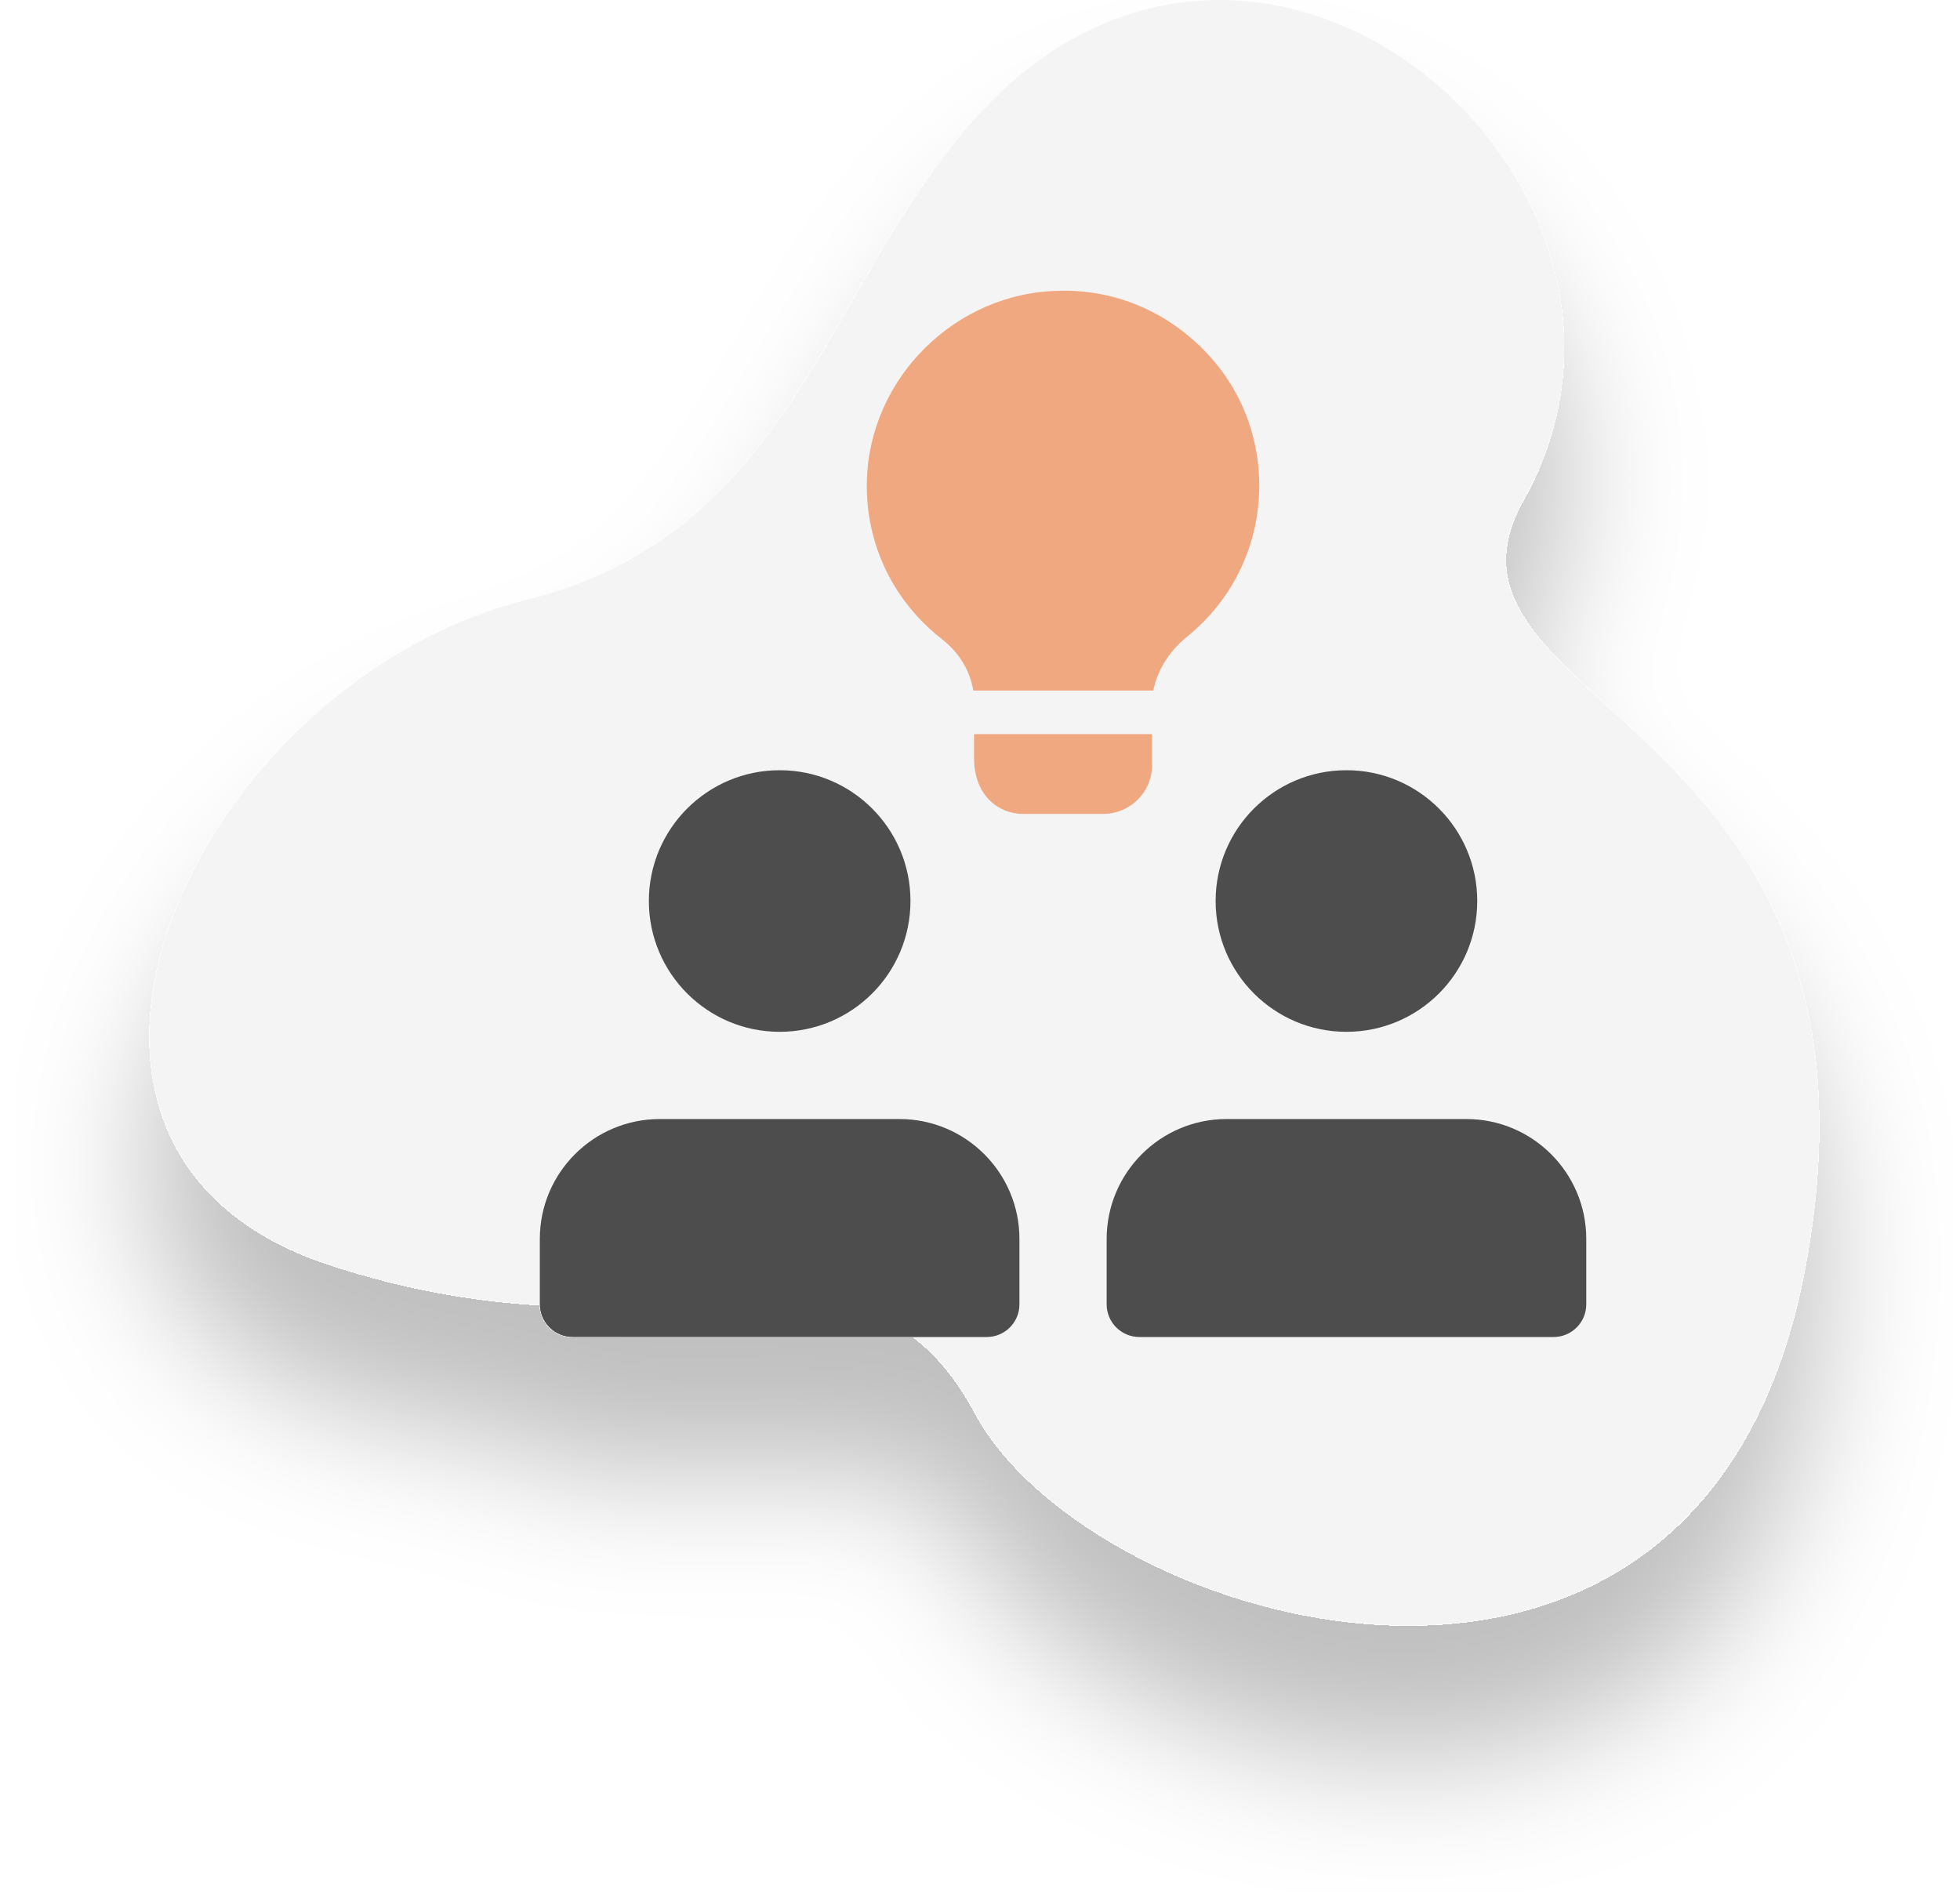
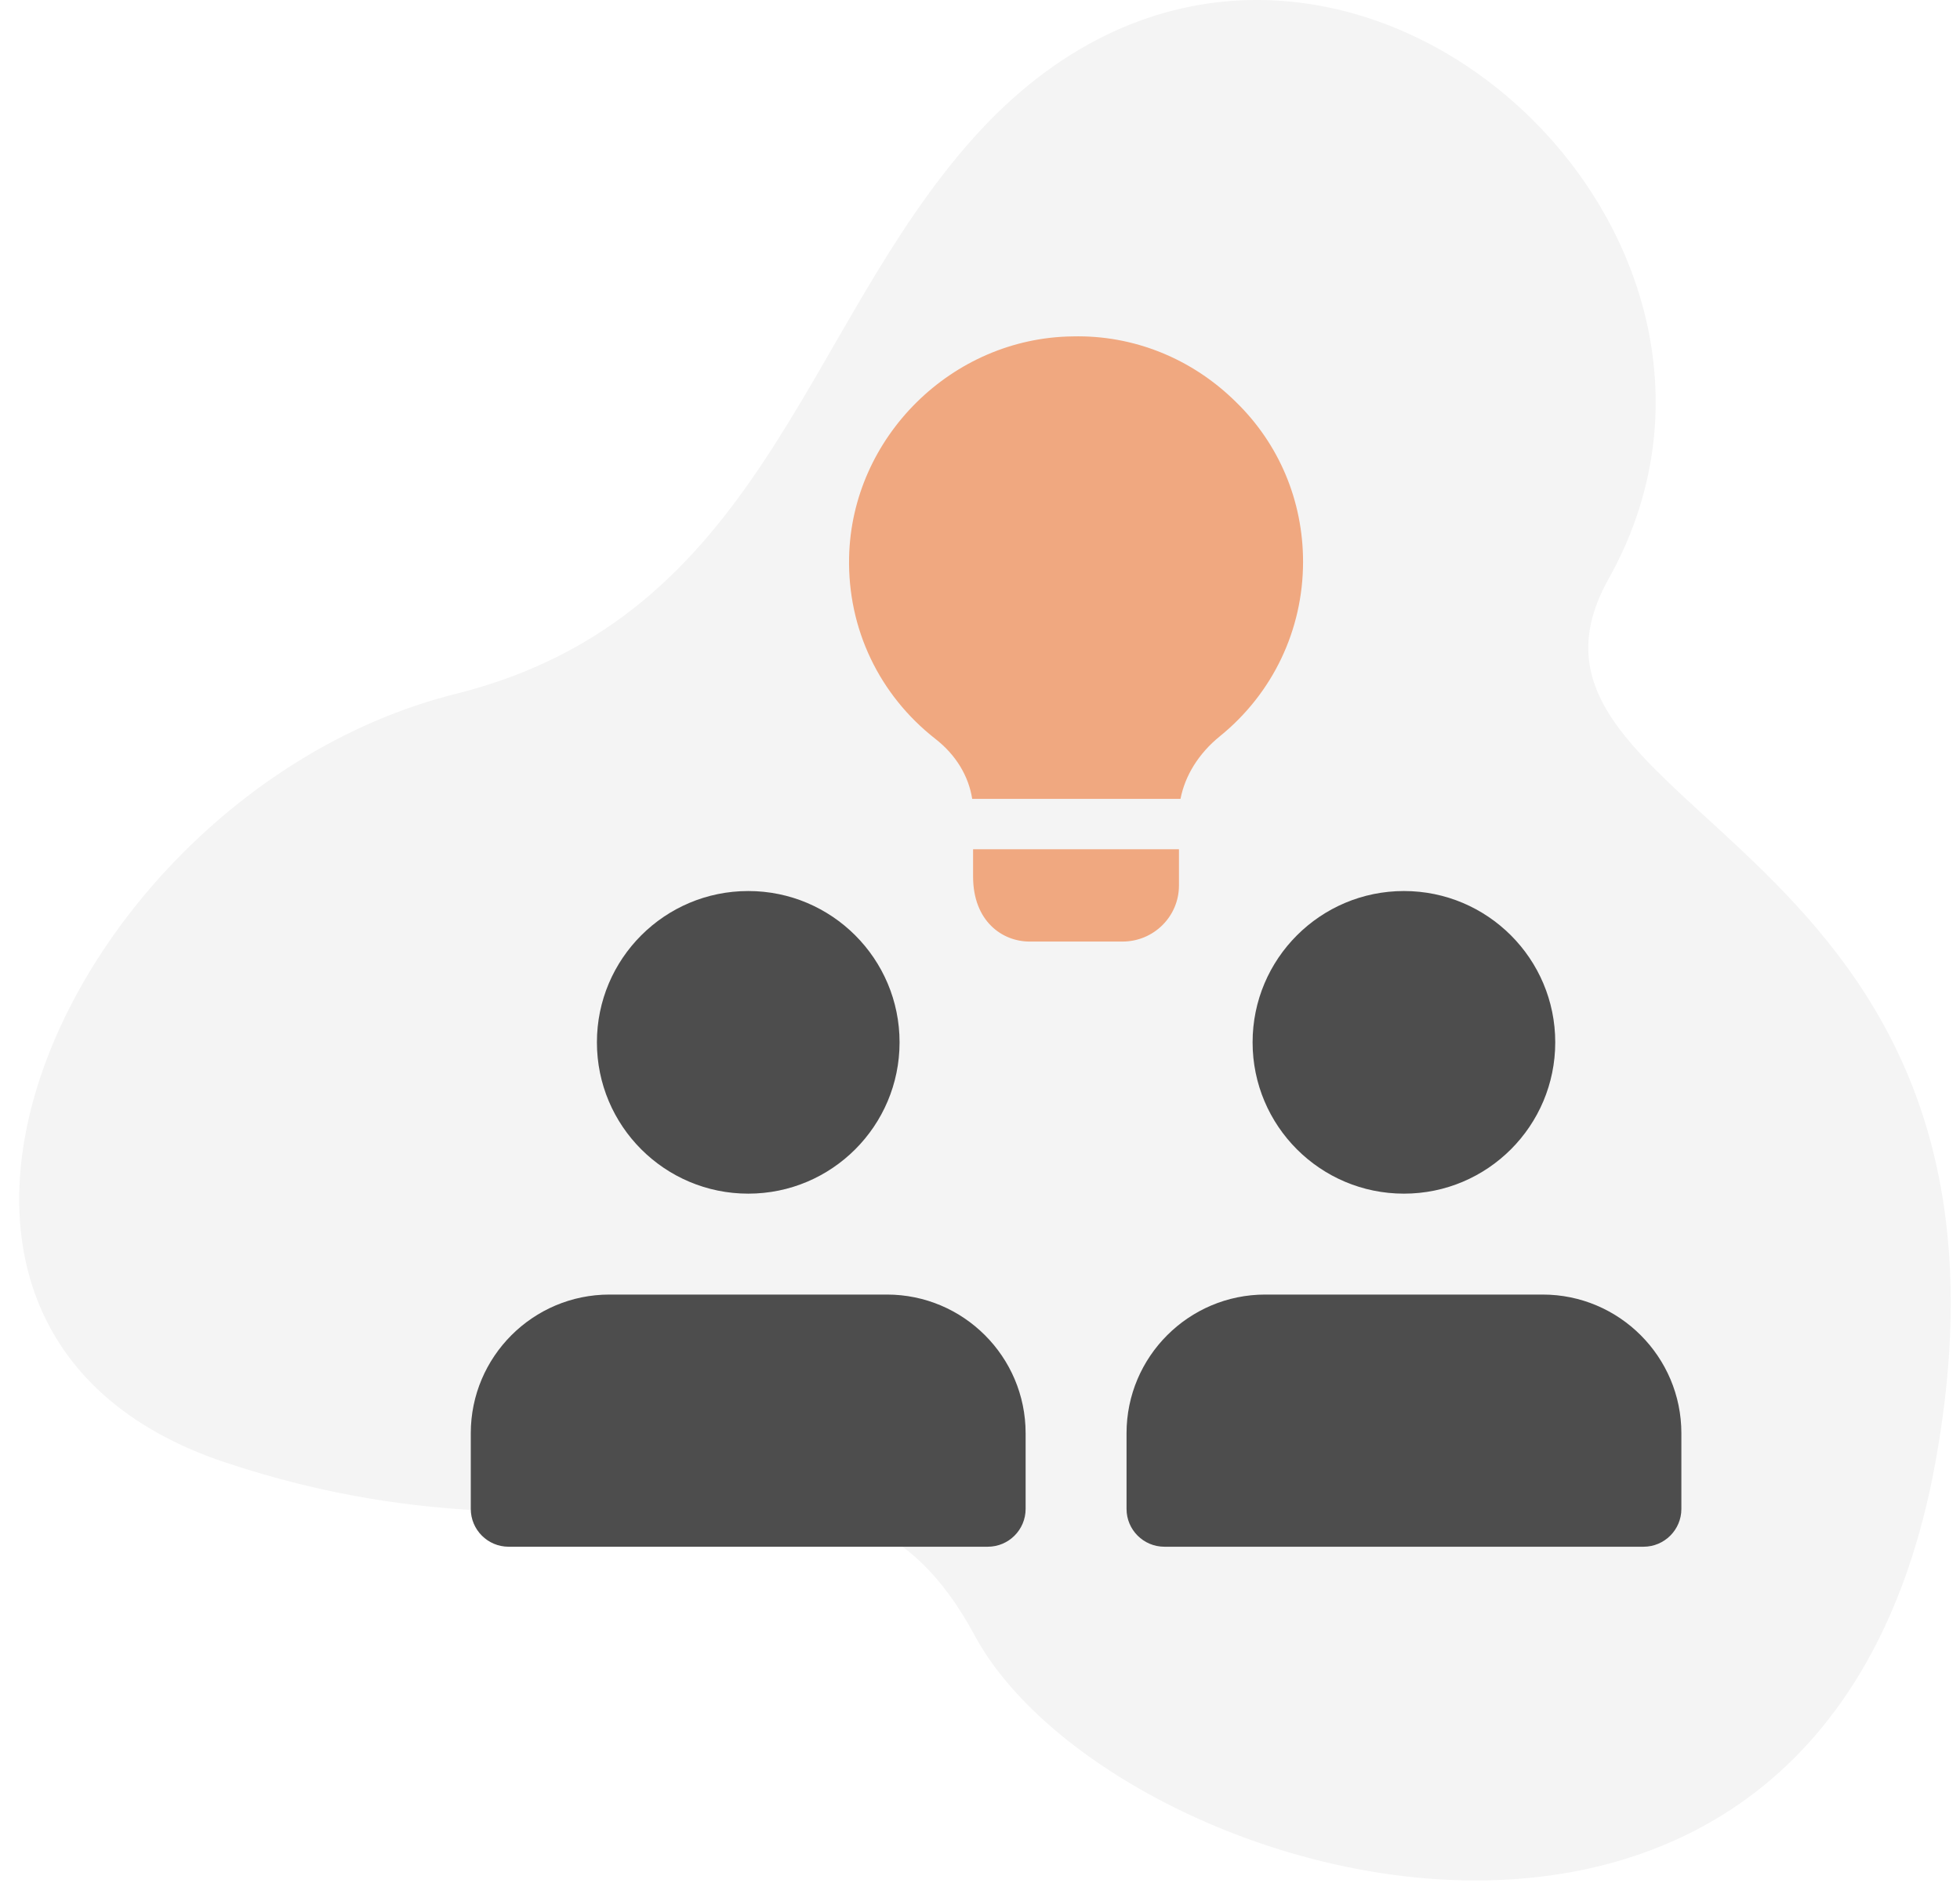
- <svg xmlns="http://www.w3.org/2000/svg" width="59" height="57" viewBox="0 0 59 57" fill="none">
-   <g filter="url(#filter0_d_302_453)">
-     <path d="M15.86 18.056C23.86 16.056 24.86 8.556 29.36 3.556C37.91 -5.944 51.18 5.556 45.86 15.056C42.362 21.302 57.36 21.556 54.36 38.056C51.36 54.556 32.86 49.056 29.36 42.556C25.86 36.056 20.36 41.556 9.86 38.056C-0.64 34.556 5.86 20.556 15.86 18.056Z" fill="#F4F4F4" />
-     <path d="M44.141 33.688H36.922C34.931 33.688 33.313 35.306 33.313 37.297V39.266C33.313 39.809 33.754 40.25 34.298 40.25H46.766C47.309 40.25 47.75 39.809 47.75 39.266V37.297C47.75 35.306 46.132 33.688 44.141 33.688Z" fill="#4D4D4D" />
-     <path d="M27.078 33.688H19.859C17.868 33.688 16.25 35.306 16.25 37.297V39.266C16.25 39.809 16.691 40.25 17.234 40.25H29.703C30.246 40.25 30.687 39.809 30.687 39.266V37.297C30.687 35.306 29.069 33.688 27.078 33.688Z" fill="#4D4D4D" />
-     <path d="M40.531 31.062C42.705 31.062 44.468 29.299 44.468 27.124C44.468 24.95 42.705 23.187 40.531 23.187C38.356 23.187 36.593 24.95 36.593 27.124C36.593 29.299 38.356 31.062 40.531 31.062Z" fill="#4D4D4D" />
-     <path d="M23.47 31.062C25.644 31.062 27.407 29.299 27.407 27.124C27.407 24.95 25.644 23.187 23.47 23.187C21.295 23.187 19.532 24.95 19.532 27.124C19.532 29.299 21.295 31.062 23.47 31.062Z" fill="#4D4D4D" />
-     <path d="M34.678 22.1V23.045C34.678 23.846 34.022 24.502 33.207 24.502H30.791C30.082 24.502 29.32 23.976 29.32 22.809V22.1H34.678Z" fill="#F0A880" />
-     <path d="M37.906 14.619C37.906 16.391 37.119 18.044 35.741 19.161C35.189 19.608 34.835 20.184 34.717 20.789H29.297C29.204 20.198 28.878 19.647 28.338 19.228C26.881 18.086 26.054 16.367 26.094 14.503C26.159 11.378 28.771 8.793 31.907 8.754C33.496 8.714 35.018 9.331 36.16 10.461C37.29 11.561 37.906 13.044 37.906 14.619Z" fill="#F0A880" />
-   </g>
-   <defs>
-     <filter id="filter0_d_302_453" x="0.5" y="-1.71661e-05" width="58.26" height="56.935" filterUnits="userSpaceOnUse" color-interpolation-filters="sRGB">
-       <feFlood flood-opacity="0" result="BackgroundImageFix" />
-       <feColorMatrix in="SourceAlpha" type="matrix" values="0 0 0 0 0 0 0 0 0 0 0 0 0 0 0 0 0 0 127 0" result="hardAlpha" />
-       <feOffset dy="4" />
-       <feGaussianBlur stdDeviation="2" />
-       <feComposite in2="hardAlpha" operator="out" />
-       <feColorMatrix type="matrix" values="0 0 0 0 0 0 0 0 0 0 0 0 0 0 0 0 0 0 0.25 0" />
-       <feBlend mode="normal" in2="BackgroundImageFix" result="effect1_dropShadow_302_453" />
-       <feBlend mode="normal" in="SourceGraphic" in2="effect1_dropShadow_302_453" result="shape" />
-     </filter>
-   </defs>
+ <svg xmlns="http://www.w3.org/2000/svg" width="51" height="49" viewBox="0 0 51 49" fill="none">
+   <path d="M11.86 18.056C19.86 16.056 20.86 8.556 25.36 3.556C33.91 -5.944 47.18 5.556 41.86 15.056C38.362 21.302 53.36 21.556 50.36 38.056C47.36 54.556 28.86 49.056 25.36 42.556C21.86 36.056 16.36 41.556 5.86 38.056C-4.64 34.556 1.86 20.556 11.86 18.056Z" fill="#F4F4F4" />
+   <path d="M40.141 33.688H32.922C30.931 33.688 29.313 35.306 29.313 37.297V39.266C29.313 39.809 29.754 40.25 30.298 40.25H42.766C43.309 40.25 43.75 39.809 43.75 39.266V37.297C43.75 35.306 42.132 33.688 40.141 33.688Z" fill="#4D4D4D" />
+   <path d="M23.078 33.688H15.859C13.868 33.688 12.25 35.306 12.25 37.297V39.266C12.25 39.809 12.691 40.25 13.234 40.25H25.703C26.246 40.25 26.687 39.809 26.687 39.266V37.297C26.687 35.306 25.069 33.688 23.078 33.688Z" fill="#4D4D4D" />
+   <path d="M36.531 31.062C38.705 31.062 40.468 29.299 40.468 27.124C40.468 24.95 38.705 23.187 36.531 23.187C34.356 23.187 32.593 24.95 32.593 27.124C32.593 29.299 34.356 31.062 36.531 31.062Z" fill="#4D4D4D" />
+   <path d="M19.47 31.062C21.644 31.062 23.407 29.299 23.407 27.124C23.407 24.95 21.644 23.187 19.47 23.187C17.295 23.187 15.532 24.95 15.532 27.124C15.532 29.299 17.295 31.062 19.47 31.062Z" fill="#4D4D4D" />
+   <path d="M30.677 22.1V23.045C30.677 23.846 30.022 24.502 29.207 24.502H26.791C26.082 24.502 25.32 23.976 25.32 22.809V22.1H30.677Z" fill="#F0A880" />
+   <path d="M33.906 14.619C33.906 16.39 33.119 18.044 31.741 19.16C31.189 19.607 30.835 20.184 30.717 20.789H25.297C25.204 20.198 24.878 19.647 24.338 19.227C22.881 18.086 22.054 16.367 22.094 14.502C22.159 11.378 24.771 8.793 27.907 8.754C29.496 8.714 31.018 9.331 32.16 10.461C33.29 11.561 33.906 13.044 33.906 14.619Z" fill="#F0A880" />
</svg>
